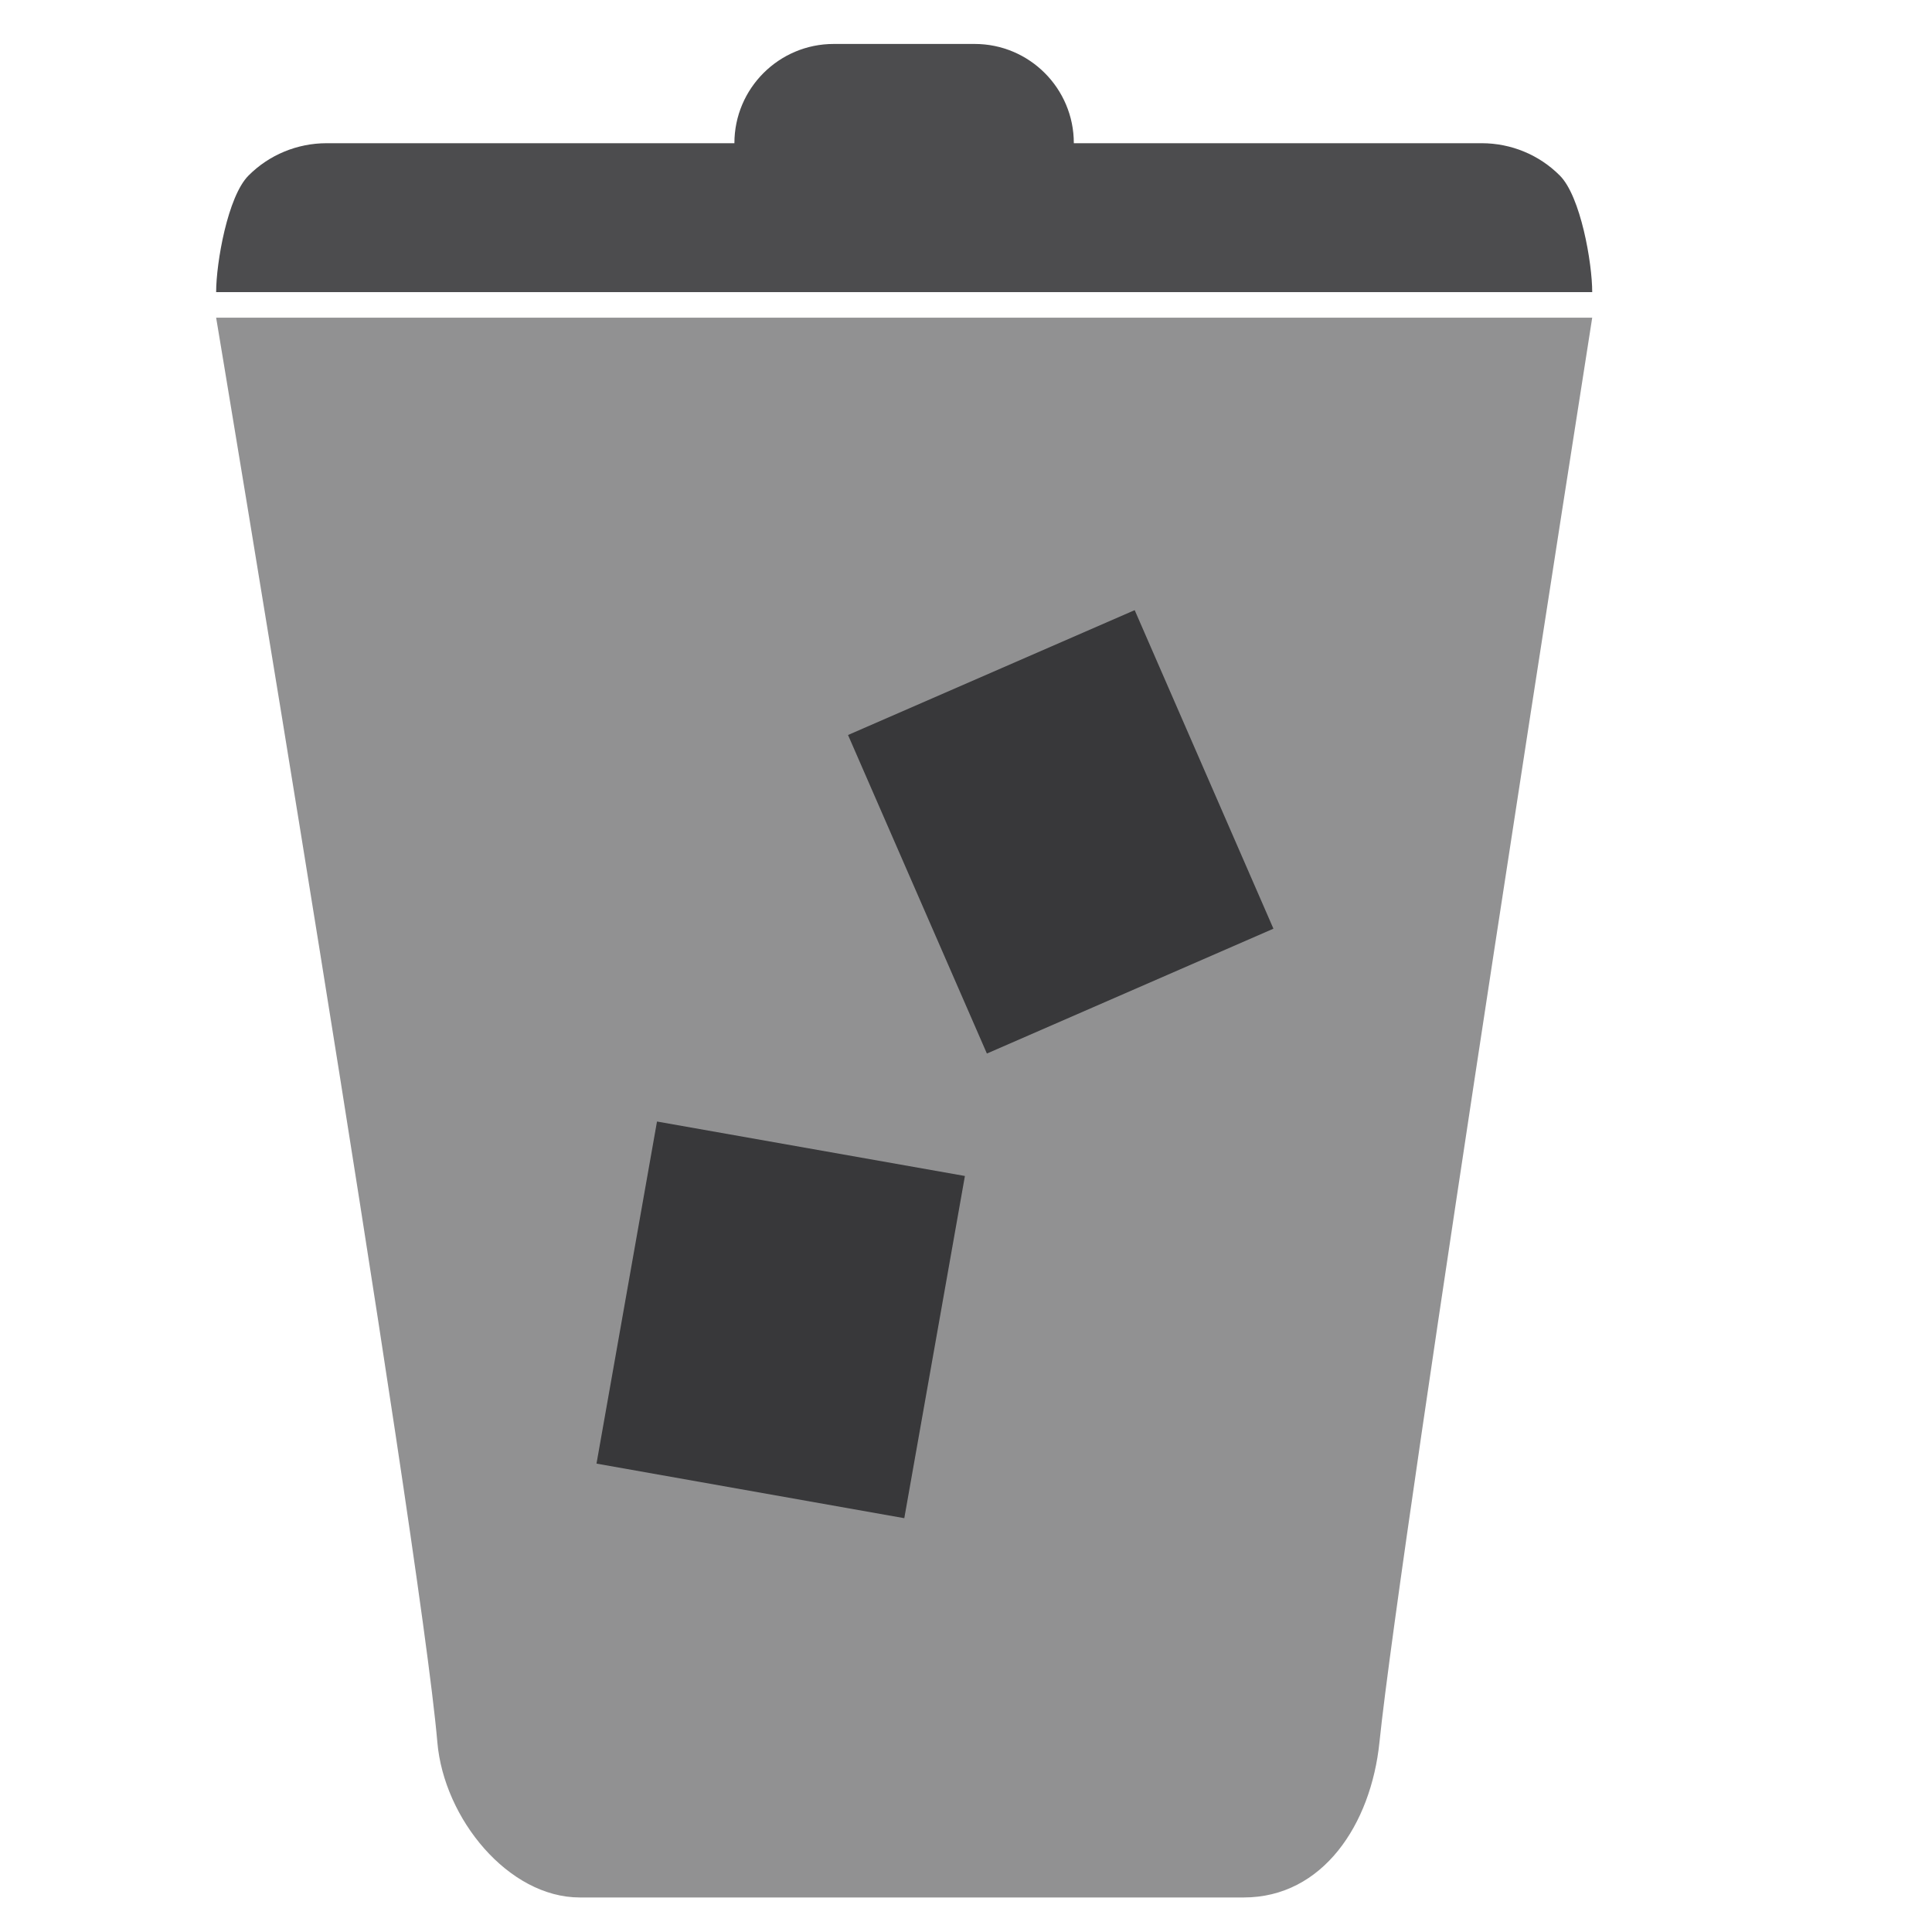
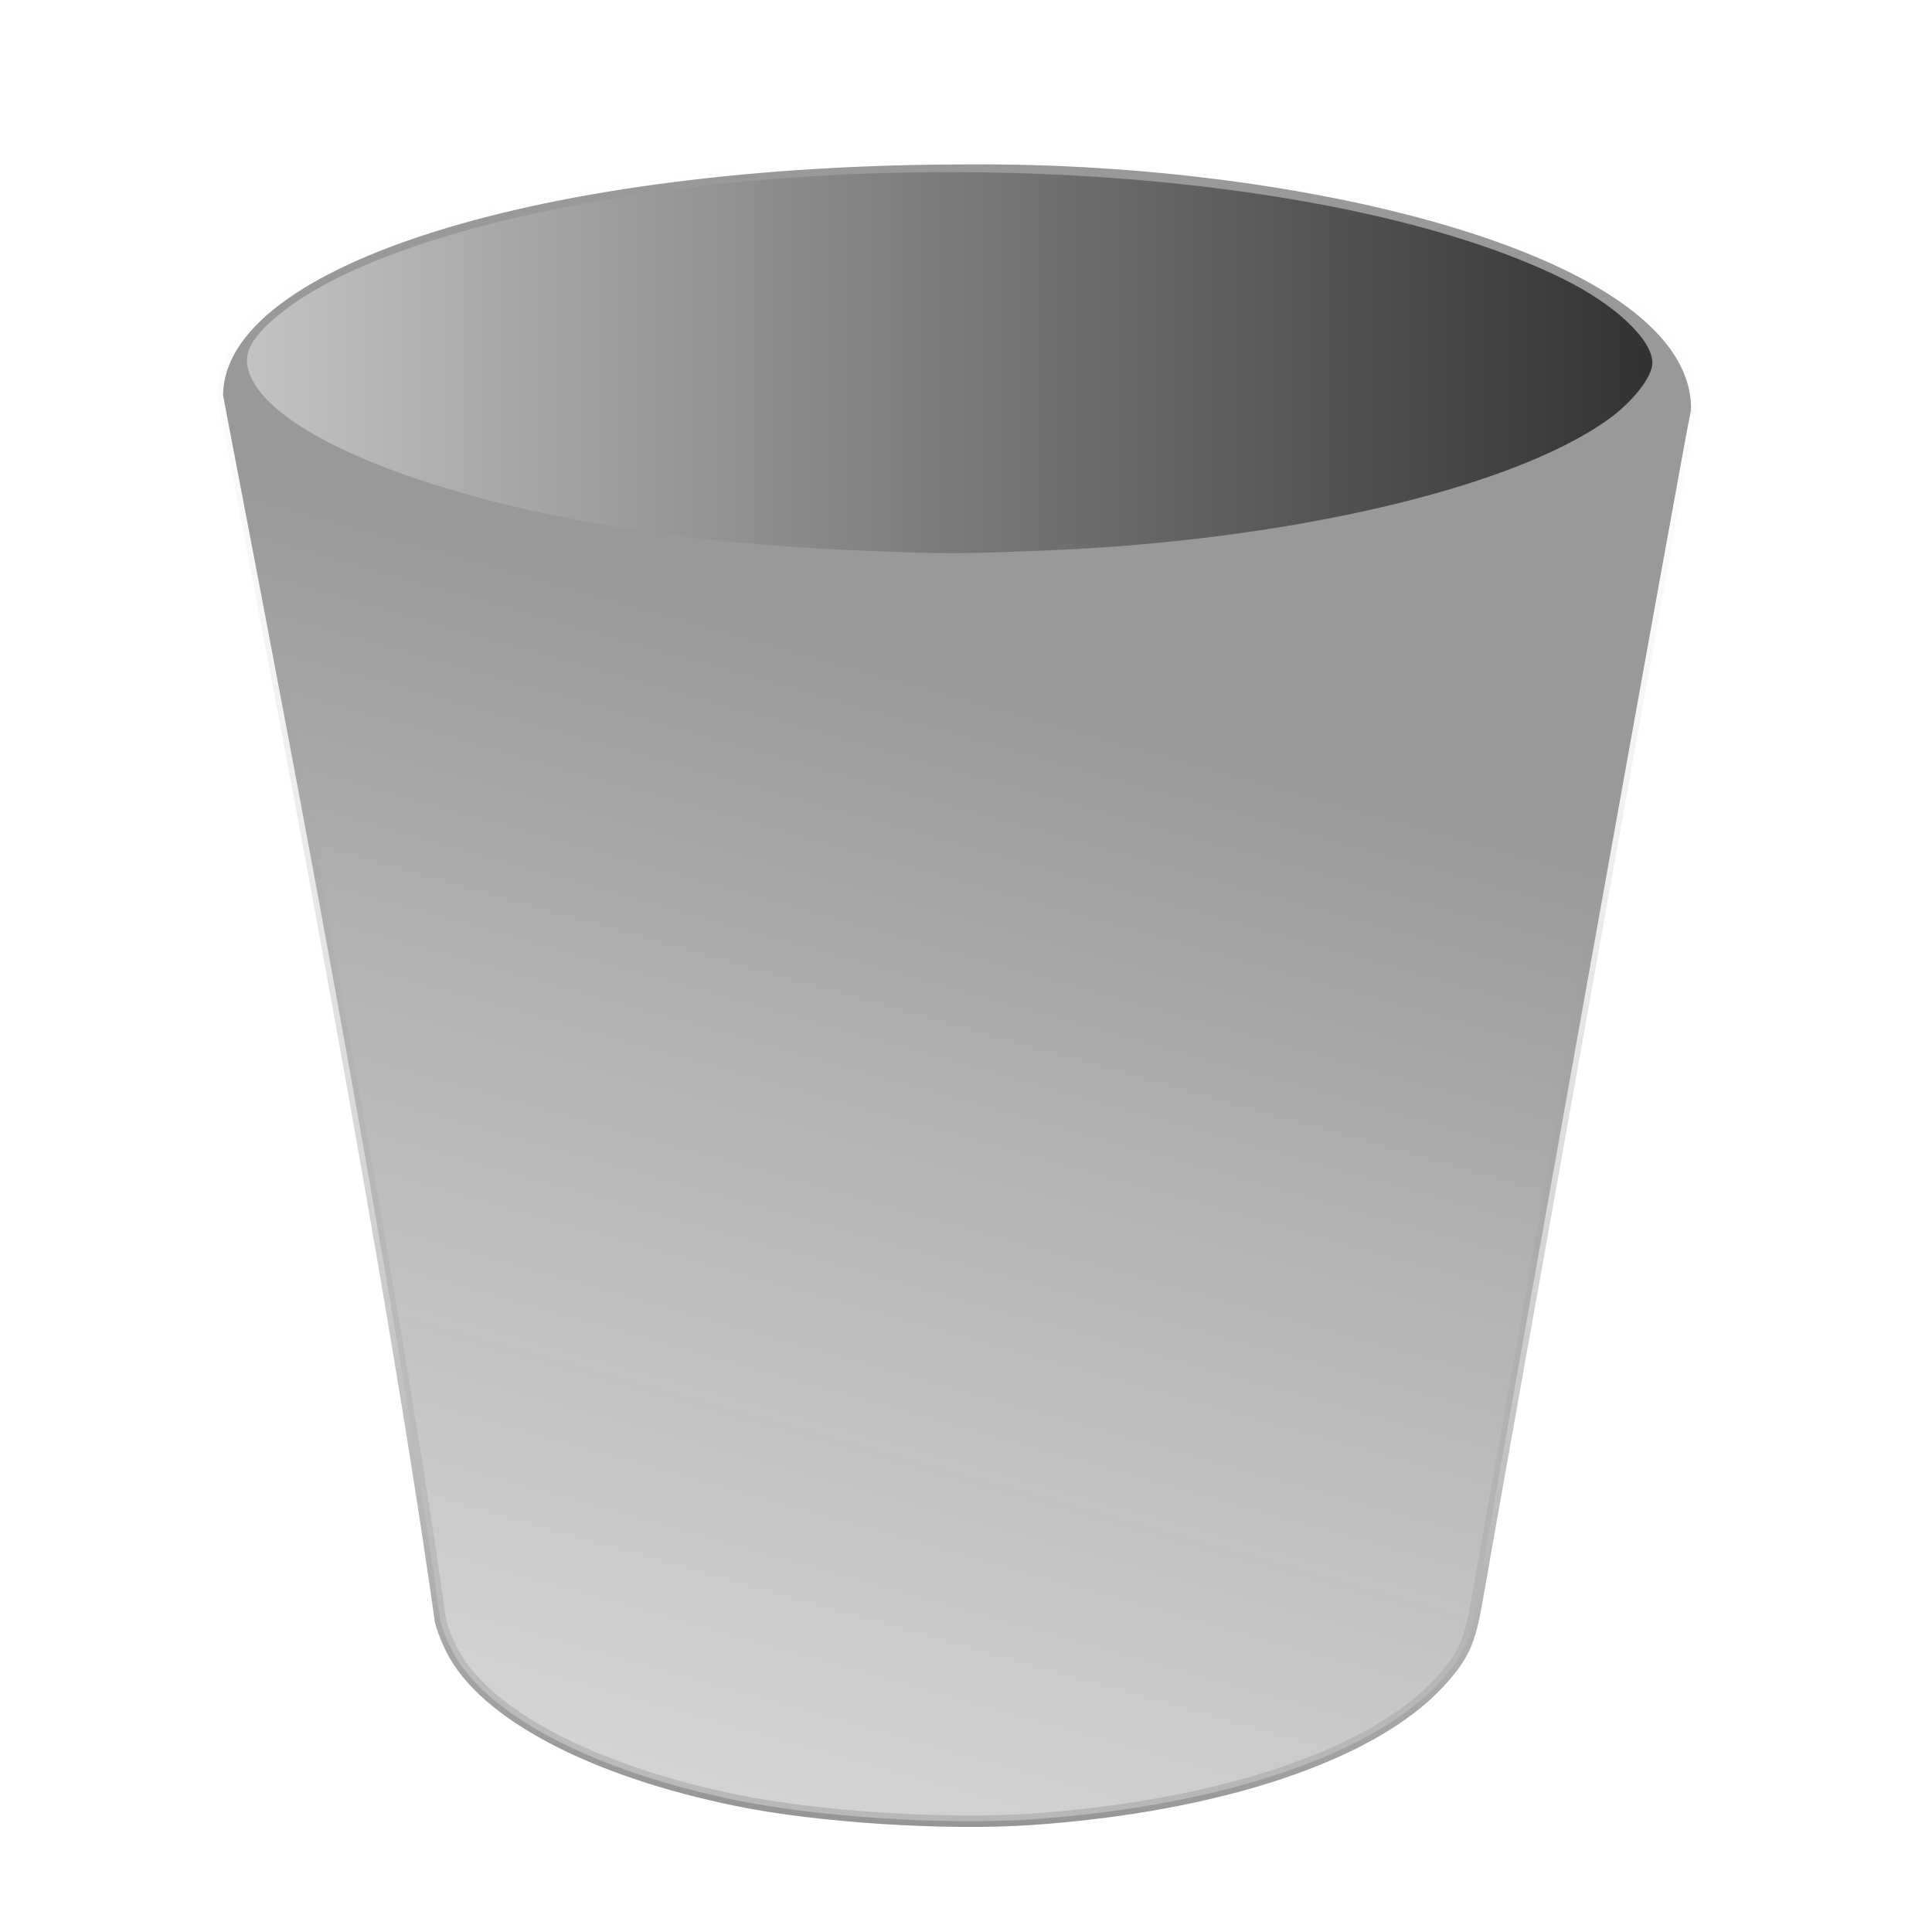
- <svg xmlns="http://www.w3.org/2000/svg" viewBox="0 0 16 16">
+ <svg xmlns="http://www.w3.org/2000/svg" style="clip-rule:evenodd;fill-rule:evenodd;stroke-linejoin:round;stroke-miterlimit:1.414" viewBox="0 0 48 48">
+   <g id="path2-3" transform="matrix(-.0747664 0 0 .0747664 47.5558 0)">
+     <path d="m293.551 604.568c-62.737-4.301-113.814-21.434-135.883-45.581-7.858-8.598-9.984-13.202-12.313-26.658-6.427-37.136-69.572-389.781-71.223-396.106-0.769-50.996 127.922-82.407 239.988-81.587 141.72 0 247.593 33.554 247.81 76.741-8.537 45.645-52.662 268.819-72.055 405.927 0 1.692-1.724 6.527-3.832 10.746-10.697 21.406-46.563 40.375-95.001 50.247-26.961 5.494-69.198 8.211-97.491 6.271z" style="fill:none;stroke-width:3.8px;stroke:url(#_Linear1)" />
+     <path d="m293.551 604.568c-62.737-4.301-113.814-21.434-135.883-45.581-7.858-8.598-9.984-13.202-12.313-26.658-6.427-37.136-69.572-389.781-71.223-396.106-0.769-50.996 127.922-82.407 239.988-81.587 141.72 0 247.593 33.554 247.81 76.741-8.537 45.645-52.662 268.819-72.055 405.927 0 1.692-1.724 6.527-3.832 10.746-10.697 21.406-46.563 40.375-95.001 50.247-26.961 5.494-69.198 8.211-97.491 6.271z" style="fill-rule:nonzero;fill:url(#_Linear2)" />
+   </g>
+   <g id="path4-6" transform="matrix(-.0747664 0 0 .0747664 47.5558 0)">
+     <path d="m290.03 182.988c-81.064-3.12-155.973-20.451-188.322-43.571-8.209-5.867-14.753-14.236-14.73-18.838 0.039-7.788 12.445-19.427 29.85-28.002 74.486-36.699 228.626-46.472 341.619-21.659 39.03 8.57 68.521 20.249 84.812 33.584 11.015 9.017 13.091 14.738 8.305 22.877-11.247 19.124-61.329 38.595-124.345 48.343-25.364 3.923-49.512 6.151-79.429 7.327-26.187 1.03-29.505 1.026-57.76-0.061z" style="fill-rule:nonzero;fill:url(#_Linear3)" />
+   </g>
  <defs>
-     <style id="current-color-scheme" type="text/css">
-    .ColorScheme-Text { color:#252527; } .ColorScheme-Highlight { color:#ff7d2e; } .ColorScheme-NeutralText { color:#ff9800; } .ColorScheme-PositiveText { color:#4caf50; } .ColorScheme-NegativeText { color:#f44336; }
-   </style>
+     <linearGradient id="_Linear1" x2="1" gradientTransform="matrix(-32.1514,-553.175,553.175,-32.1514,335.264,607.267)" gradientUnits="userSpaceOnUse">
+       <stop style="stop-color:rgb(148,148,148)" offset="0" />
+       <stop style="stop-color:white;stop-opacity:0" offset="1" />
+     </linearGradient>
+     <linearGradient id="_Linear2" x2="1" gradientTransform="matrix(110.113,400.781,-400.781,110.113,324.111,220.337)" gradientUnits="userSpaceOnUse">
+       <stop style="stop-color:rgb(153,153,153)" offset="0" />
+       <stop style="stop-color:rgb(200,200,200);stop-opacity:.72" offset="1" />
+     </linearGradient>
+     <linearGradient id="_Linear3" x2="1" gradientTransform="matrix(467.008,0,0,467.008,86.978,120.502)" gradientUnits="userSpaceOnUse">
+       <stop style="stop-color:rgb(50,50,50)" offset="0" />
+       <stop style="stop-color:rgb(195,195,195)" offset="1" />
+     </linearGradient>
  </defs>
-   <path style="fill:currentColor" class="ColorScheme-Text" fill-opacity=".82" d="m6.082 1.186c0-.454.369-.822.822-.822h1.168c.453 0 .821.368.821.822h3.378c.243 0 .476.096.647.268.172.172.268.722.268.965h-11.396c0-.243.096-.793.268-.965.171-.172.404-.268.647-.268zm1.909 8.553-.502 2.834-2.549-.452.501-2.833zm1.406-4.686 1.149 2.638-2.373 1.034-1.15-2.638z" />
-   <path style="fill:currentColor" class="ColorScheme-Text" fill-opacity=".5" d="m13.186 2.631s-1.589 10.116-1.762 11.798c-.07.68-.469 1.285-1.124 1.285h-5.499c-.589 0-1.124-.65-1.179-1.285-.146-1.699-1.832-11.798-1.832-11.798z" />
</svg>
